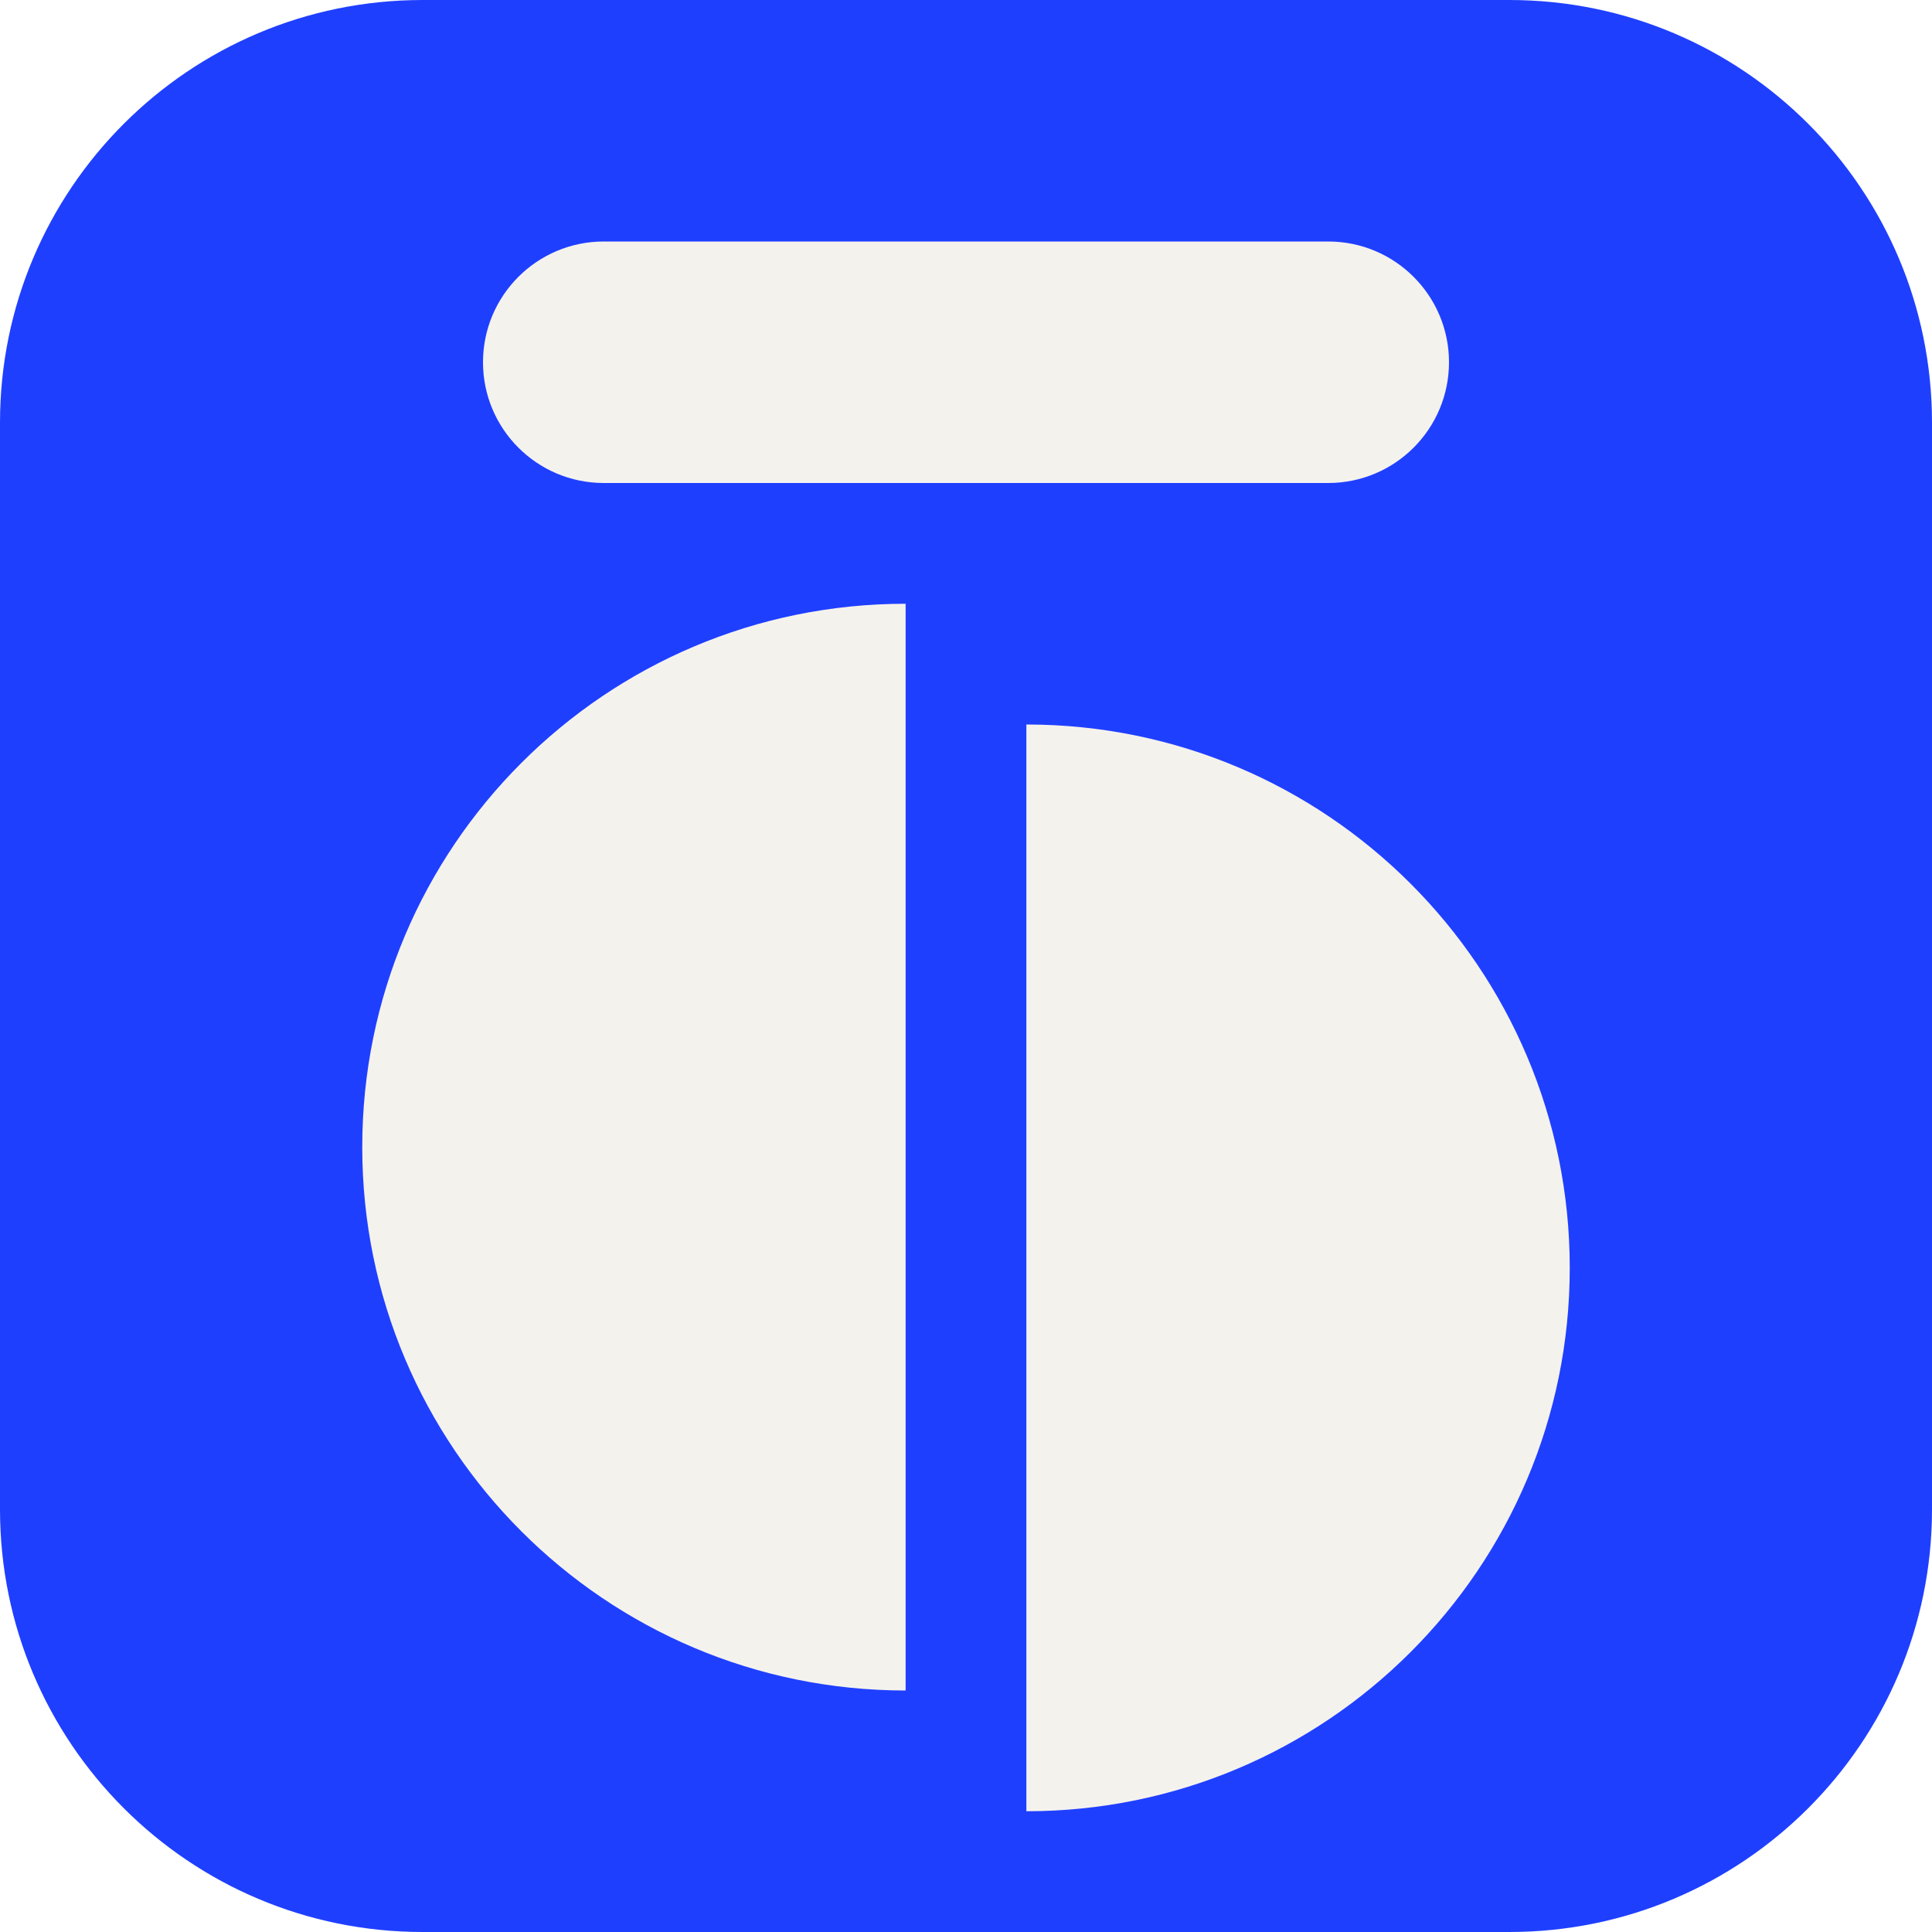
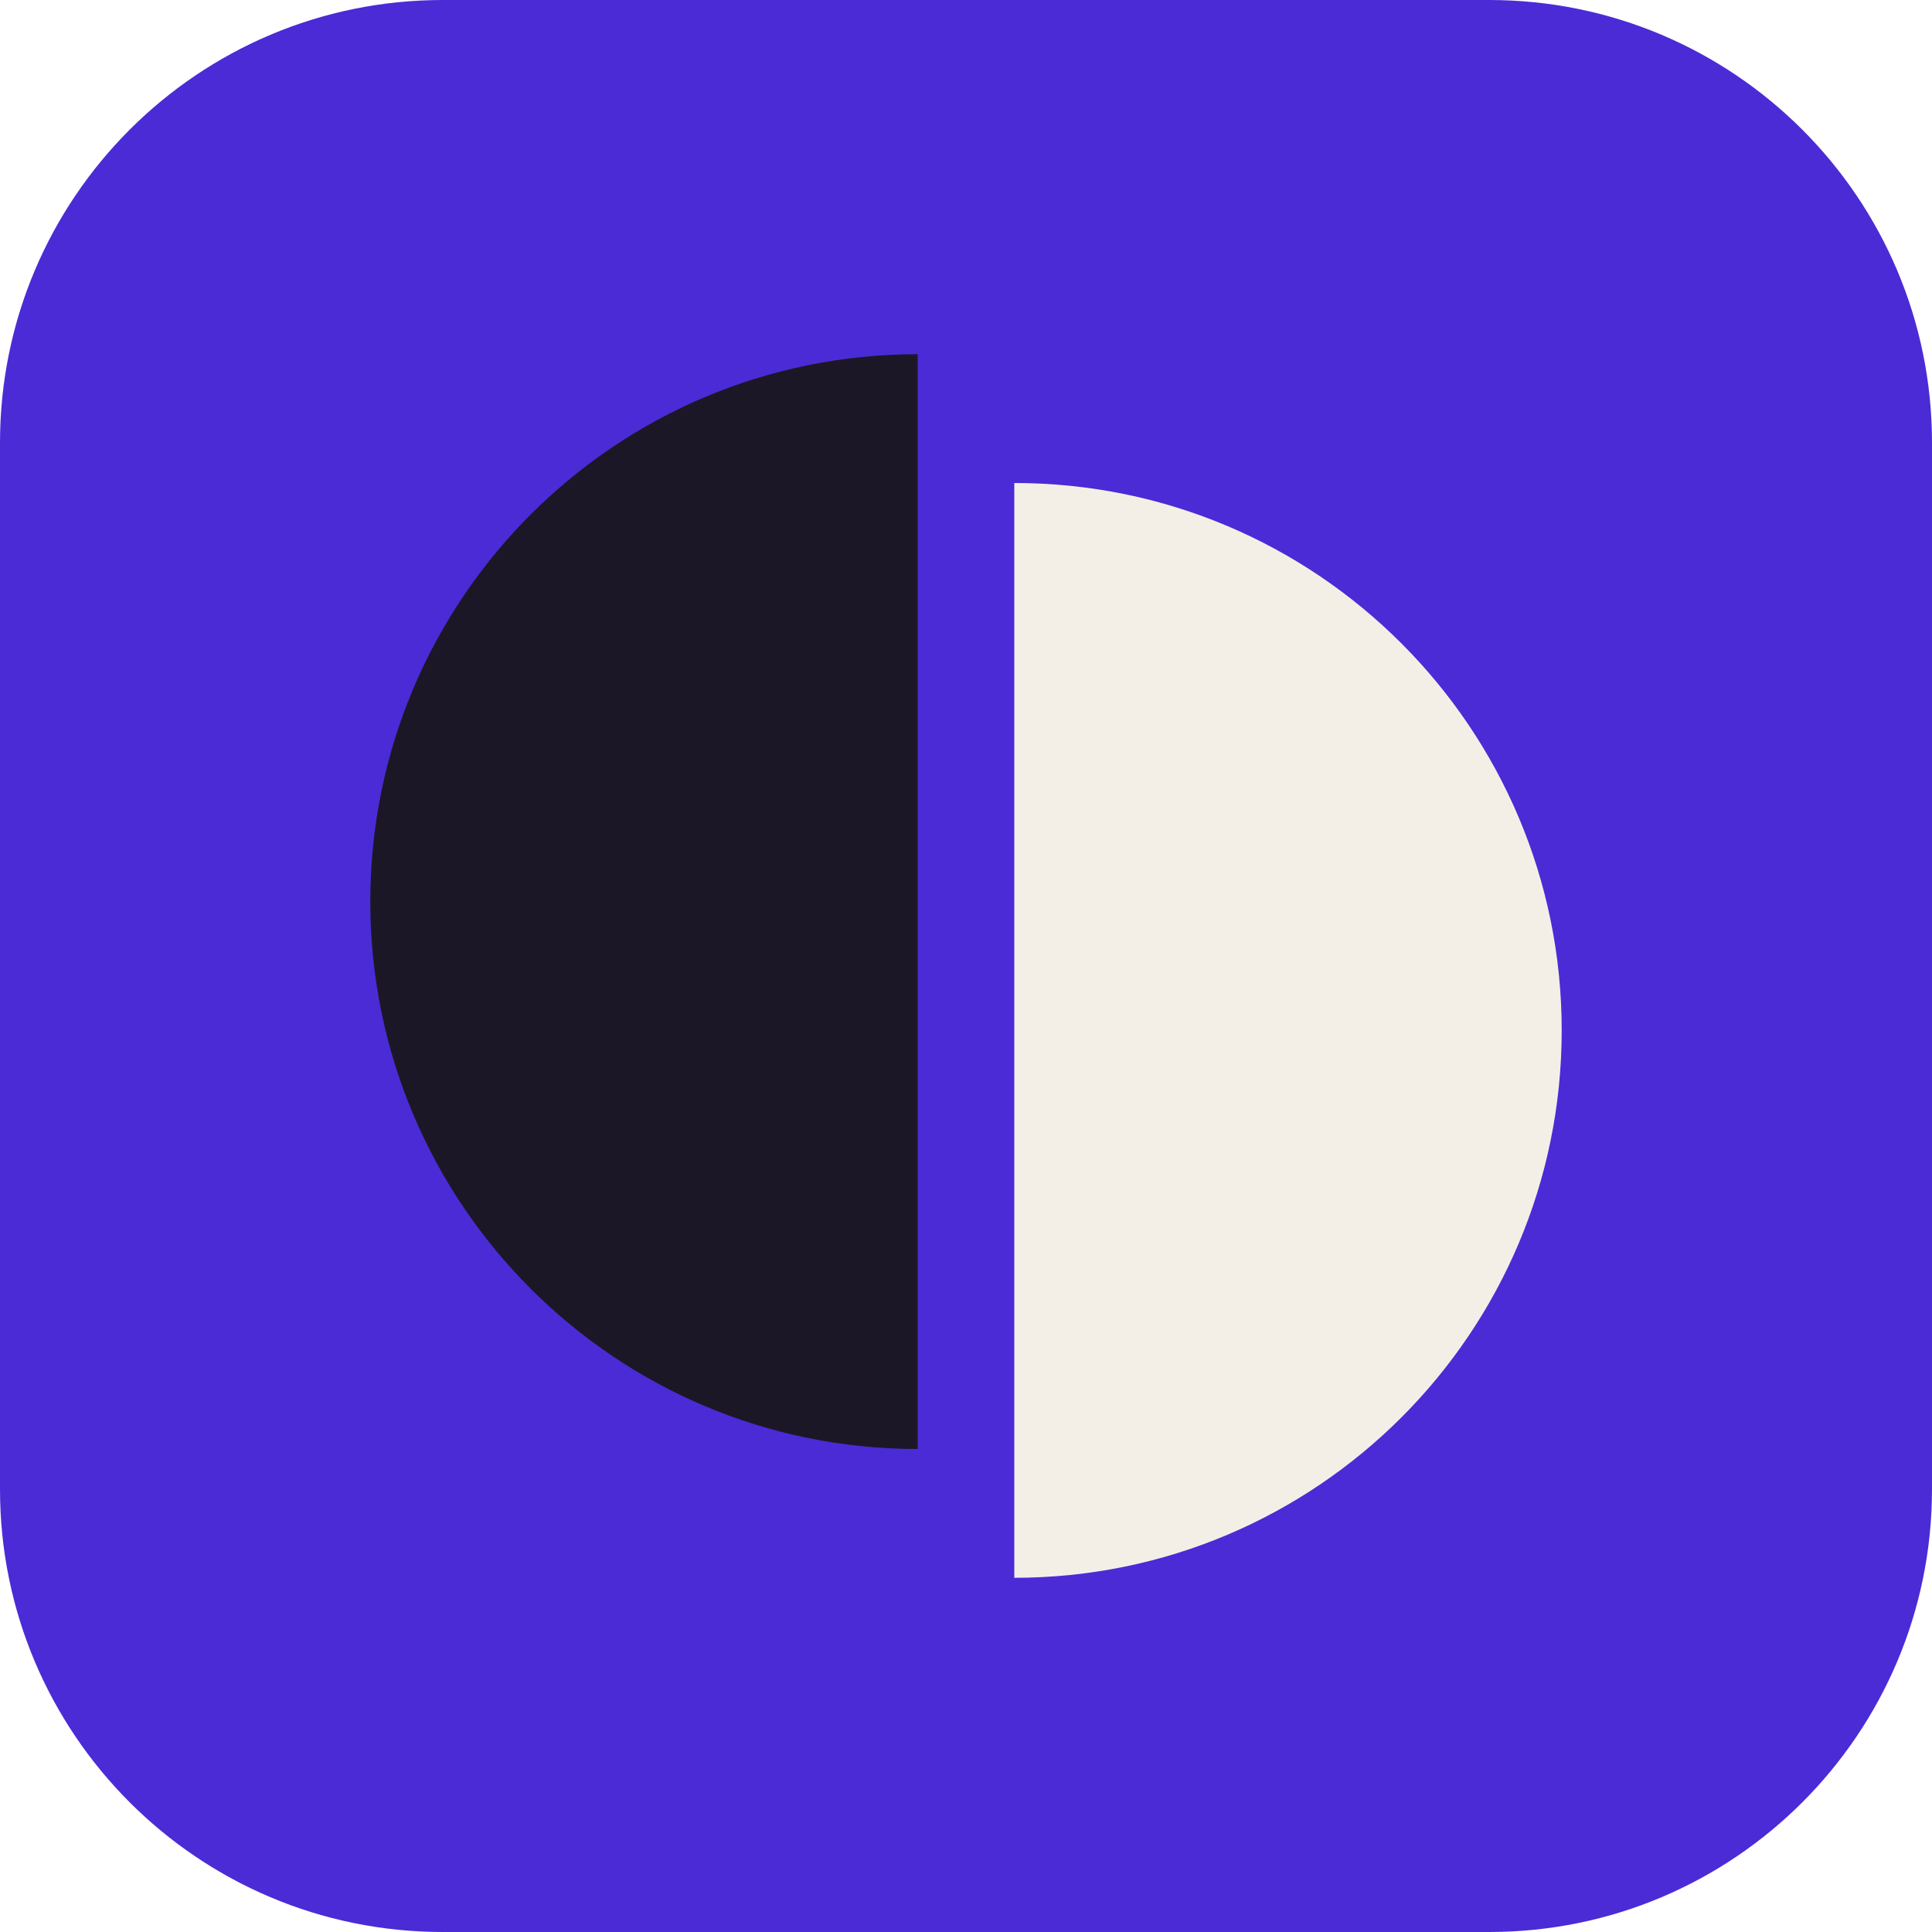
- <svg xmlns="http://www.w3.org/2000/svg" viewBox="0 0 16 16">
-   <rect width="16" height="16" rx="3.5" fill="#1F3FFF" />
-   <g fill="#F4F2ED">
-     <rect x="4" y="2" width="8" height="2" rx="1" />
-     <path d="M7.5 5 A4.5 4.5 0 0 0 7.5 14 Z" />
-     <path d="M8.5 6 A4.5 4.5 0 0 1 8.5 15 Z" />
+ <svg xmlns="http://www.w3.org/2000/svg" viewBox="0 0 48 48">
+   <rect width="48" height="48" rx="11" fill="#4B2BD6" />
+   <g transform="translate(4.8 4.8) scale(0.8)">
+     <path d="M22.5 5 A17 17 0 0 0 22.5 39 Z" fill="#1C1726" />
+     <path d="M25.5 9 A17 17 0 0 1 25.5 43 Z" fill="#F4EFE6" />
  </g>
</svg>
